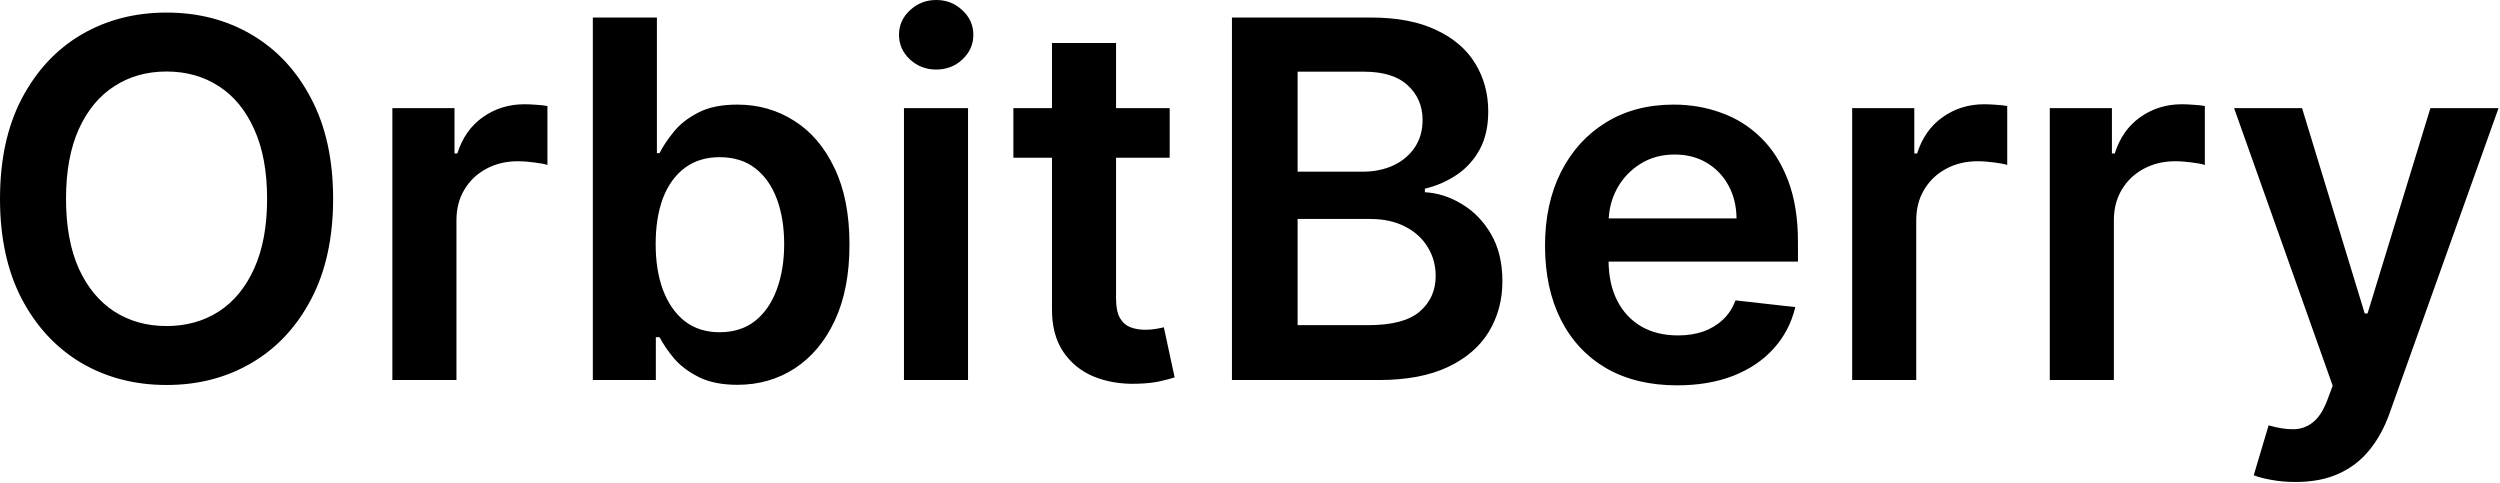
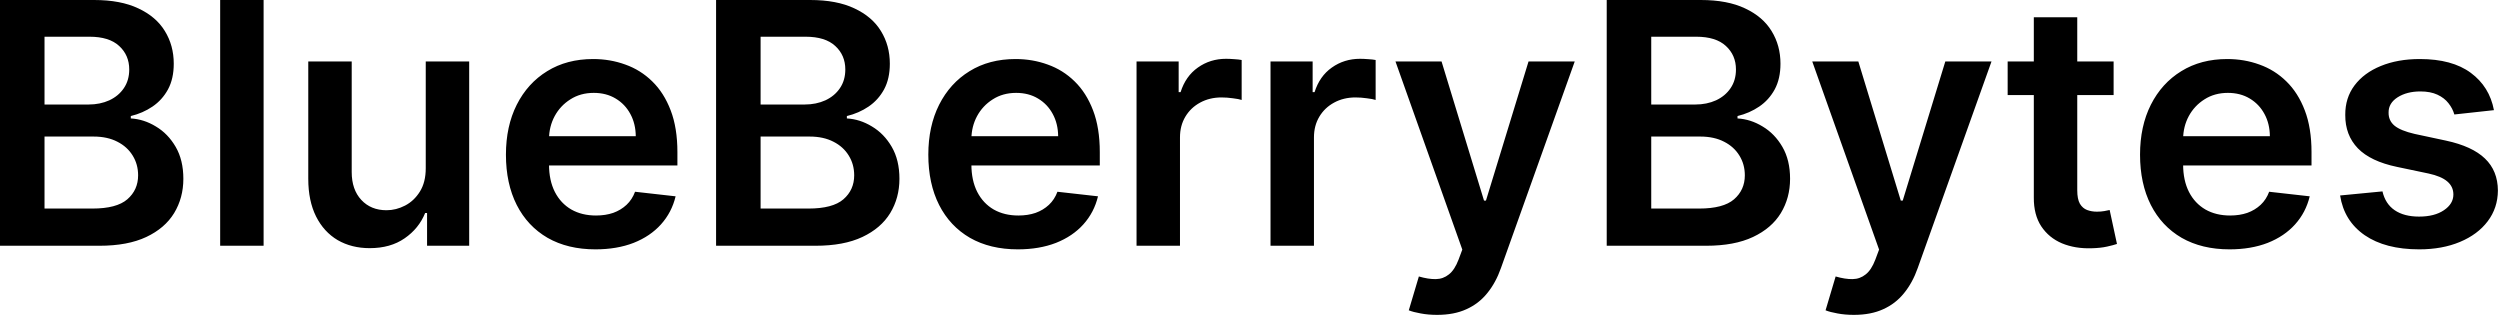
- <svg xmlns="http://www.w3.org/2000/svg" width="642" height="124" viewBox="0 0 642 124" fill="none">
-   <path d="M85.545 51.045C85.545 61.076 83.666 69.667 79.909 76.818C76.182 83.939 71.091 89.394 64.636 93.182C58.212 96.97 50.924 98.864 42.773 98.864C34.621 98.864 27.318 96.97 20.863 93.182C14.439 89.364 9.348 83.894 5.591 76.773C1.863 69.621 -0 61.045 -0 51.045C-0 41.015 1.863 32.439 5.591 25.318C9.348 18.167 14.439 12.697 20.863 8.909C27.318 5.121 34.621 3.227 42.773 3.227C50.924 3.227 58.212 5.121 64.636 8.909C71.091 12.697 76.182 18.167 79.909 25.318C83.666 32.439 85.545 41.015 85.545 51.045ZM68.591 51.045C68.591 43.985 67.485 38.03 65.273 33.182C63.091 28.303 60.06 24.621 56.182 22.136C52.303 19.621 47.833 18.363 42.773 18.363C37.712 18.363 33.242 19.621 29.363 22.136C25.485 24.621 22.439 28.303 20.227 33.182C18.045 38.03 16.954 43.985 16.954 51.045C16.954 58.106 18.045 64.076 20.227 68.954C22.439 73.803 25.485 77.485 29.363 80C33.242 82.485 37.712 83.727 42.773 83.727C47.833 83.727 52.303 82.485 56.182 80C60.06 77.485 63.091 73.803 65.273 68.954C67.485 64.076 68.591 58.106 68.591 51.045ZM100.761 97.591V27.773H116.716V39.409H117.443C118.716 35.379 120.898 32.273 123.988 30.091C127.11 27.879 130.67 26.773 134.67 26.773C135.579 26.773 136.595 26.818 137.716 26.909C138.867 26.97 139.822 27.076 140.579 27.227V42.364C139.882 42.121 138.776 41.909 137.261 41.727C135.776 41.515 134.337 41.409 132.943 41.409C129.943 41.409 127.246 42.06 124.852 43.364C122.488 44.636 120.625 46.409 119.261 48.682C117.898 50.955 117.216 53.576 117.216 56.545V97.591H100.761ZM152.238 97.591V4.5H168.693V39.318H169.375C170.223 37.621 171.42 35.818 172.966 33.909C174.511 31.97 176.602 30.318 179.238 28.954C181.875 27.561 185.238 26.863 189.329 26.863C194.723 26.863 199.587 28.242 203.92 31C208.284 33.727 211.738 37.773 214.284 43.136C216.86 48.47 218.148 55.015 218.148 62.773C218.148 70.439 216.89 76.954 214.375 82.318C211.86 87.682 208.435 91.773 204.102 94.591C199.769 97.409 194.86 98.818 189.375 98.818C185.375 98.818 182.057 98.151 179.42 96.818C176.784 95.485 174.663 93.879 173.057 92C171.481 90.091 170.254 88.288 169.375 86.591H168.42V97.591H152.238ZM168.375 62.682C168.375 67.197 169.011 71.151 170.284 74.545C171.587 77.939 173.451 80.591 175.875 82.5C178.329 84.379 181.299 85.318 184.784 85.318C188.42 85.318 191.466 84.348 193.92 82.409C196.375 80.439 198.223 77.757 199.466 74.364C200.738 70.939 201.375 67.045 201.375 62.682C201.375 58.348 200.754 54.5 199.511 51.136C198.269 47.773 196.42 45.136 193.966 43.227C191.511 41.318 188.451 40.364 184.784 40.364C181.269 40.364 178.284 41.288 175.829 43.136C173.375 44.985 171.511 47.576 170.238 50.909C168.996 54.242 168.375 58.167 168.375 62.682ZM232.136 97.591V27.773H248.591V97.591H232.136ZM240.409 17.863C237.803 17.863 235.56 17 233.682 15.273C231.803 13.515 230.863 11.409 230.863 8.954C230.863 6.47 231.803 4.364 233.682 2.636C235.56 0.879 237.803 -9.15527e-05 240.409 -9.15527e-05C243.045 -9.15527e-05 245.288 0.879 247.136 2.636C249.015 4.364 249.954 6.47 249.954 8.954C249.954 11.409 249.015 13.515 247.136 15.273C245.288 17 243.045 17.863 240.409 17.863ZM300.375 27.773V40.5H260.238V27.773H300.375ZM270.148 11.045H286.602V76.591C286.602 78.803 286.935 80.5 287.602 81.682C288.299 82.833 289.208 83.621 290.329 84.045C291.451 84.47 292.693 84.682 294.057 84.682C295.087 84.682 296.026 84.606 296.875 84.454C297.754 84.303 298.42 84.167 298.875 84.045L301.648 96.909C300.769 97.212 299.511 97.545 297.875 97.909C296.269 98.273 294.299 98.485 291.966 98.545C287.845 98.667 284.132 98.045 280.829 96.682C277.526 95.288 274.905 93.136 272.966 90.227C271.057 87.318 270.117 83.682 270.148 79.318V11.045ZM316.363 97.591V4.5H352C358.727 4.5 364.318 5.561 368.773 7.682C373.257 9.773 376.606 12.636 378.818 16.273C381.06 19.909 382.182 24.03 382.182 28.636C382.182 32.424 381.454 35.667 380 38.364C378.545 41.03 376.591 43.197 374.136 44.864C371.682 46.53 368.939 47.727 365.909 48.455V49.364C369.212 49.545 372.379 50.56 375.409 52.409C378.47 54.227 380.97 56.803 382.909 60.136C384.848 63.47 385.818 67.5 385.818 72.227C385.818 77.045 384.651 81.379 382.318 85.227C379.985 89.045 376.47 92.061 371.773 94.273C367.076 96.485 361.166 97.591 354.045 97.591H316.363ZM333.227 83.5H351.363C357.485 83.5 361.894 82.333 364.591 80C367.318 77.636 368.682 74.606 368.682 70.909C368.682 68.151 368 65.667 366.636 63.455C365.273 61.212 363.333 59.455 360.818 58.182C358.303 56.879 355.303 56.227 351.818 56.227H333.227V83.5ZM333.227 44.091H349.909C352.818 44.091 355.439 43.56 357.773 42.5C360.106 41.409 361.939 39.879 363.273 37.909C364.636 35.909 365.318 33.545 365.318 30.818C365.318 27.212 364.045 24.242 361.5 21.909C358.985 19.576 355.242 18.409 350.273 18.409H333.227V44.091ZM430.67 98.954C423.67 98.954 417.625 97.5 412.534 94.591C407.473 91.651 403.579 87.5 400.852 82.136C398.125 76.742 396.761 70.394 396.761 63.091C396.761 55.909 398.125 49.606 400.852 44.182C403.61 38.727 407.458 34.485 412.398 31.454C417.337 28.394 423.14 26.863 429.807 26.863C434.11 26.863 438.17 27.561 441.988 28.954C445.837 30.318 449.231 32.439 452.17 35.318C455.14 38.197 457.473 41.864 459.17 46.318C460.867 50.742 461.716 56.015 461.716 62.136V67.182H404.488V56.091H445.943C445.913 52.939 445.231 50.136 443.898 47.682C442.564 45.197 440.701 43.242 438.307 41.818C435.943 40.394 433.185 39.682 430.034 39.682C426.67 39.682 423.716 40.5 421.17 42.136C418.625 43.742 416.64 45.864 415.216 48.5C413.822 51.106 413.11 53.97 413.079 57.091V66.773C413.079 70.833 413.822 74.318 415.307 77.227C416.791 80.106 418.867 82.318 421.534 83.864C424.201 85.379 427.322 86.136 430.898 86.136C433.291 86.136 435.458 85.803 437.398 85.136C439.337 84.439 441.019 83.424 442.443 82.091C443.867 80.757 444.943 79.106 445.67 77.136L461.034 78.864C460.064 82.924 458.216 86.47 455.488 89.5C452.791 92.5 449.337 94.833 445.125 96.5C440.913 98.136 436.095 98.954 430.67 98.954ZM475.636 97.591V27.773H491.591V39.409H492.318C493.591 35.379 495.773 32.273 498.863 30.091C501.985 27.879 505.545 26.773 509.545 26.773C510.454 26.773 511.47 26.818 512.591 26.909C513.742 26.97 514.697 27.076 515.454 27.227V42.364C514.757 42.121 513.651 41.909 512.136 41.727C510.651 41.515 509.212 41.409 507.818 41.409C504.818 41.409 502.121 42.06 499.727 43.364C497.363 44.636 495.5 46.409 494.136 48.682C492.773 50.955 492.091 53.576 492.091 56.545V97.591H475.636ZM526.386 97.591V27.773H542.341V39.409H543.068C544.341 35.379 546.523 32.273 549.613 30.091C552.735 27.879 556.295 26.773 560.295 26.773C561.204 26.773 562.22 26.818 563.341 26.909C564.492 26.97 565.447 27.076 566.204 27.227V42.364C565.507 42.121 564.401 41.909 562.886 41.727C561.401 41.515 559.962 41.409 558.568 41.409C555.568 41.409 552.871 42.06 550.477 43.364C548.113 44.636 546.25 46.409 544.886 48.682C543.523 50.955 542.841 53.576 542.841 56.545V97.591H526.386ZM589.488 123.773C587.246 123.773 585.17 123.591 583.261 123.227C581.382 122.894 579.882 122.5 578.761 122.045L582.579 109.227C584.973 109.924 587.11 110.257 588.988 110.227C590.867 110.197 592.519 109.606 593.943 108.454C595.398 107.333 596.625 105.454 597.625 102.818L599.034 99.045L573.716 27.773H591.17L607.261 80.5H607.988L624.125 27.773H641.625L613.67 106.045C612.367 109.742 610.64 112.909 608.488 115.545C606.337 118.212 603.701 120.242 600.579 121.636C597.488 123.061 593.791 123.773 589.488 123.773Z" fill="black" />
+ <svg xmlns="http://www.w3.org/2000/svg" width="947" height="120" viewBox="0 0 947 120" fill="none">
+   <path d="M0 93.091V-9.15527e-05H35.636C42.364 -9.15527e-05 47.955 1.061 52.409 3.182C56.894 5.273 60.243 8.136 62.455 11.773C64.697 15.409 65.818 19.53 65.818 24.136C65.818 27.924 65.091 31.167 63.636 33.864C62.182 36.53 60.227 38.697 57.773 40.364C55.318 42.03 52.576 43.227 49.546 43.955V44.864C52.849 45.045 56.015 46.06 59.046 47.909C62.106 49.727 64.606 52.303 66.546 55.636C68.485 58.97 69.455 63 69.455 67.727C69.455 72.545 68.288 76.879 65.955 80.727C63.621 84.545 60.106 87.561 55.409 89.773C50.712 91.985 44.803 93.091 37.682 93.091H0ZM16.864 79H35C41.121 79 45.531 77.833 48.227 75.5C50.955 73.136 52.318 70.106 52.318 66.409C52.318 63.651 51.636 61.167 50.273 58.955C48.909 56.712 46.97 54.955 44.455 53.682C41.94 52.379 38.94 51.727 35.455 51.727H16.864V79ZM16.864 39.591H33.546C36.455 39.591 39.076 39.06 41.409 38C43.743 36.909 45.576 35.379 46.909 33.409C48.273 31.409 48.955 29.045 48.955 26.318C48.955 22.712 47.682 19.742 45.136 17.409C42.621 15.076 38.879 13.909 33.909 13.909H16.864V39.591ZM99.853 -9.15527e-05V93.091H83.398V-9.15527e-05H99.853ZM161.273 63.727V23.273H177.727V93.091H161.773V80.682H161.046C159.47 84.591 156.879 87.788 153.273 90.273C149.697 92.757 145.288 94 140.046 94C135.47 94 131.424 92.985 127.909 90.954C124.424 88.894 121.697 85.909 119.727 82C117.758 78.061 116.773 73.303 116.773 67.727V23.273H133.227V65.182C133.227 69.606 134.44 73.121 136.864 75.727C139.288 78.333 142.47 79.636 146.409 79.636C148.834 79.636 151.182 79.045 153.455 77.864C155.727 76.682 157.591 74.924 159.046 72.591C160.53 70.227 161.273 67.273 161.273 63.727ZM225.557 94.454C218.557 94.454 212.512 93 207.421 90.091C202.36 87.151 198.466 83 195.739 77.636C193.012 72.242 191.648 65.894 191.648 58.591C191.648 51.409 193.012 45.106 195.739 39.682C198.496 34.227 202.345 29.985 207.284 26.954C212.224 23.894 218.027 22.363 224.693 22.363C228.996 22.363 233.057 23.061 236.875 24.454C240.724 25.818 244.118 27.939 247.057 30.818C250.027 33.697 252.36 37.364 254.057 41.818C255.754 46.242 256.602 51.515 256.602 57.636V62.682H199.375V51.591H240.83C240.799 48.439 240.118 45.636 238.784 43.182C237.451 40.697 235.587 38.742 233.193 37.318C230.83 35.894 228.072 35.182 224.921 35.182C221.557 35.182 218.602 36 216.057 37.636C213.512 39.242 211.527 41.364 210.102 44C208.709 46.606 207.996 49.47 207.966 52.591V62.273C207.966 66.333 208.709 69.818 210.193 72.727C211.678 75.606 213.754 77.818 216.421 79.364C219.087 80.879 222.209 81.636 225.784 81.636C228.178 81.636 230.345 81.303 232.284 80.636C234.224 79.939 235.905 78.924 237.33 77.591C238.754 76.257 239.83 74.606 240.557 72.636L255.921 74.364C254.951 78.424 253.102 81.97 250.375 85C247.678 88 244.224 90.333 240.012 92C235.799 93.636 230.981 94.454 225.557 94.454ZM271.25 93.091V-9.15527e-05H306.887C313.614 -9.15527e-05 319.205 1.061 323.659 3.182C328.144 5.273 331.493 8.136 333.705 11.773C335.947 15.409 337.068 19.53 337.068 24.136C337.068 27.924 336.341 31.167 334.887 33.864C333.432 36.53 331.477 38.697 329.023 40.364C326.568 42.03 323.826 43.227 320.796 43.955V44.864C324.099 45.045 327.265 46.06 330.296 47.909C333.356 49.727 335.856 52.303 337.796 55.636C339.735 58.97 340.705 63 340.705 67.727C340.705 72.545 339.538 76.879 337.205 80.727C334.871 84.545 331.356 87.561 326.659 89.773C321.962 91.985 316.053 93.091 308.932 93.091H271.25ZM288.114 79H306.25C312.371 79 316.78 77.833 319.477 75.5C322.205 73.136 323.568 70.106 323.568 66.409C323.568 63.651 322.887 61.167 321.523 58.955C320.159 56.712 318.22 54.955 315.705 53.682C313.19 52.379 310.19 51.727 306.705 51.727H288.114V79ZM288.114 39.591H304.796C307.705 39.591 310.326 39.06 312.659 38C314.993 36.909 316.826 35.379 318.159 33.409C319.523 31.409 320.205 29.045 320.205 26.318C320.205 22.712 318.932 19.742 316.387 17.409C313.871 15.076 310.129 13.909 305.159 13.909H288.114V39.591ZM385.557 94.454C378.557 94.454 372.512 93 367.421 90.091C362.36 87.151 358.466 83 355.739 77.636C353.012 72.242 351.648 65.894 351.648 58.591C351.648 51.409 353.012 45.106 355.739 39.682C358.496 34.227 362.345 29.985 367.284 26.954C372.224 23.894 378.027 22.363 384.693 22.363C388.996 22.363 393.057 23.061 396.875 24.454C400.724 25.818 404.118 27.939 407.057 30.818C410.027 33.697 412.36 37.364 414.057 41.818C415.754 46.242 416.602 51.515 416.602 57.636V62.682H359.375V51.591H400.83C400.799 48.439 400.118 45.636 398.784 43.182C397.451 40.697 395.587 38.742 393.193 37.318C390.83 35.894 388.072 35.182 384.921 35.182C381.557 35.182 378.602 36 376.057 37.636C373.512 39.242 371.527 41.364 370.102 44C368.709 46.606 367.996 49.47 367.966 52.591V62.273C367.966 66.333 368.709 69.818 370.193 72.727C371.678 75.606 373.754 77.818 376.421 79.364C379.087 80.879 382.209 81.636 385.784 81.636C388.178 81.636 390.345 81.303 392.284 80.636C394.224 79.939 395.905 78.924 397.33 77.591C398.754 76.257 399.83 74.606 400.557 72.636L415.921 74.364C414.951 78.424 413.102 81.97 410.375 85C407.678 88 404.224 90.333 400.012 92C395.799 93.636 390.981 94.454 385.557 94.454ZM430.523 93.091V23.273H446.477V34.909H447.205C448.477 30.879 450.659 27.773 453.75 25.591C456.871 23.379 460.432 22.273 464.432 22.273C465.341 22.273 466.356 22.318 467.477 22.409C468.629 22.47 469.584 22.576 470.341 22.727V37.864C469.644 37.621 468.538 37.409 467.023 37.227C465.538 37.015 464.099 36.909 462.705 36.909C459.705 36.909 457.008 37.56 454.614 38.864C452.25 40.136 450.387 41.909 449.023 44.182C447.659 46.455 446.977 49.076 446.977 52.045V93.091H430.523ZM481.273 93.091V23.273H497.227V34.909H497.955C499.227 30.879 501.409 27.773 504.5 25.591C507.621 23.379 511.182 22.273 515.182 22.273C516.091 22.273 517.106 22.318 518.227 22.409C519.379 22.47 520.334 22.576 521.091 22.727V37.864C520.394 37.621 519.288 37.409 517.773 37.227C516.288 37.015 514.849 36.909 513.455 36.909C510.455 36.909 507.758 37.56 505.364 38.864C503 40.136 501.137 41.909 499.773 44.182C498.409 46.455 497.727 49.076 497.727 52.045V93.091H481.273ZM544.375 119.273C542.133 119.273 540.057 119.091 538.148 118.727C536.269 118.394 534.769 118 533.648 117.545L537.466 104.727C539.86 105.424 541.996 105.757 543.875 105.727C545.754 105.697 547.405 105.106 548.83 103.954C550.284 102.833 551.512 100.954 552.512 98.318L553.921 94.545L528.602 23.273H546.057L562.148 76H562.875L579.012 23.273H596.512L568.557 101.545C567.254 105.242 565.527 108.409 563.375 111.045C561.224 113.712 558.587 115.742 555.466 117.136C552.375 118.561 548.678 119.273 544.375 119.273ZM608.625 93.091V-9.15527e-05H644.262C650.989 -9.15527e-05 656.58 1.061 661.034 3.182C665.519 5.273 668.868 8.136 671.08 11.773C673.322 15.409 674.443 19.53 674.443 24.136C674.443 27.924 673.716 31.167 672.262 33.864C670.807 36.53 668.852 38.697 666.398 40.364C663.943 42.03 661.201 43.227 658.171 43.955V44.864C661.474 45.045 664.64 46.06 667.671 47.909C670.731 49.727 673.231 52.303 675.171 55.636C677.11 58.97 678.08 63 678.08 67.727C678.08 72.545 676.913 76.879 674.58 80.727C672.246 84.545 668.731 87.561 664.034 89.773C659.337 91.985 653.428 93.091 646.307 93.091H608.625ZM625.489 79H643.625C649.746 79 654.155 77.833 656.852 75.5C659.58 73.136 660.943 70.106 660.943 66.409C660.943 63.651 660.262 61.167 658.898 58.955C657.534 56.712 655.595 54.955 653.08 53.682C650.565 52.379 647.565 51.727 644.08 51.727H625.489V79ZM625.489 39.591H642.171C645.08 39.591 647.701 39.06 650.034 38C652.368 36.909 654.201 35.379 655.534 33.409C656.898 31.409 657.58 29.045 657.58 26.318C657.58 22.712 656.307 19.742 653.762 17.409C651.246 15.076 647.504 13.909 642.534 13.909H625.489V39.591ZM702.25 119.273C700.008 119.273 697.932 119.091 696.023 118.727C694.144 118.394 692.644 118 691.523 117.545L695.341 104.727C697.735 105.424 699.871 105.757 701.75 105.727C703.629 105.697 705.28 105.106 706.705 103.954C708.159 102.833 709.387 100.954 710.387 98.318L711.796 94.545L686.477 23.273H703.932L720.023 76H720.75L736.887 23.273H754.387L726.432 101.545C725.129 105.242 723.402 108.409 721.25 111.045C719.099 113.712 716.462 115.742 713.341 117.136C710.25 118.561 706.553 119.273 702.25 119.273ZM800.637 23.273V36H760.5V23.273H800.637ZM770.409 6.545H786.864V72.091C786.864 74.303 787.197 76 787.864 77.182C788.561 78.333 789.47 79.121 790.591 79.545C791.712 79.97 792.955 80.182 794.318 80.182C795.349 80.182 796.288 80.106 797.137 79.954C798.015 79.803 798.682 79.667 799.137 79.545L801.909 92.409C801.03 92.712 799.773 93.045 798.137 93.409C796.53 93.773 794.561 93.985 792.227 94.045C788.106 94.167 784.394 93.545 781.091 92.182C777.788 90.788 775.167 88.636 773.227 85.727C771.318 82.818 770.379 79.182 770.409 74.818V6.545ZM844.557 94.454C837.557 94.454 831.512 93 826.421 90.091C821.36 87.151 817.466 83 814.739 77.636C812.012 72.242 810.648 65.894 810.648 58.591C810.648 51.409 812.012 45.106 814.739 39.682C817.496 34.227 821.345 29.985 826.284 26.954C831.224 23.894 837.027 22.363 843.693 22.363C847.996 22.363 852.057 23.061 855.875 24.454C859.724 25.818 863.118 27.939 866.057 30.818C869.027 33.697 871.36 37.364 873.057 41.818C874.754 46.242 875.602 51.515 875.602 57.636V62.682H818.375V51.591H859.83C859.799 48.439 859.118 45.636 857.784 43.182C856.451 40.697 854.587 38.742 852.193 37.318C849.83 35.894 847.072 35.182 843.921 35.182C840.557 35.182 837.602 36 835.057 37.636C832.512 39.242 830.527 41.364 829.102 44C827.709 46.606 826.996 49.47 826.966 52.591V62.273C826.966 66.333 827.709 69.818 829.193 72.727C830.678 75.606 832.754 77.818 835.421 79.364C838.087 80.879 841.209 81.636 844.784 81.636C847.178 81.636 849.345 81.303 851.284 80.636C853.224 79.939 854.905 78.924 856.33 77.591C857.754 76.257 858.83 74.606 859.557 72.636L874.921 74.364C873.951 78.424 872.102 81.97 869.375 85C866.678 88 863.224 90.333 859.012 92C854.799 93.636 849.981 94.454 844.557 94.454ZM944.705 41.727L929.705 43.364C929.28 41.848 928.538 40.424 927.477 39.091C926.447 37.758 925.053 36.682 923.296 35.864C921.538 35.045 919.387 34.636 916.841 34.636C913.417 34.636 910.538 35.379 908.205 36.864C905.902 38.348 904.765 40.273 904.796 42.636C904.765 44.667 905.508 46.318 907.023 47.591C908.568 48.864 911.114 49.909 914.659 50.727L926.568 53.273C933.174 54.697 938.084 56.955 941.296 60.045C944.538 63.136 946.174 67.182 946.205 72.182C946.174 76.576 944.887 80.454 942.341 83.818C939.826 87.151 936.326 89.757 931.841 91.636C927.356 93.515 922.205 94.454 916.387 94.454C907.841 94.454 900.962 92.667 895.75 89.091C890.538 85.485 887.432 80.47 886.432 74.045L902.477 72.5C903.205 75.651 904.75 78.03 907.114 79.636C909.477 81.242 912.553 82.045 916.341 82.045C920.25 82.045 923.387 81.242 925.75 79.636C928.144 78.03 929.341 76.045 929.341 73.682C929.341 71.682 928.568 70.03 927.023 68.727C925.508 67.424 923.144 66.424 919.932 65.727L908.023 63.227C901.326 61.833 896.371 59.485 893.159 56.182C889.947 52.848 888.356 48.636 888.387 43.545C888.356 39.242 889.523 35.515 891.887 32.364C894.28 29.182 897.599 26.727 901.841 25C906.114 23.242 911.038 22.363 916.614 22.363C924.796 22.363 931.235 24.106 935.932 27.591C940.659 31.076 943.584 35.788 944.705 41.727Z" fill="black" />
</svg>
